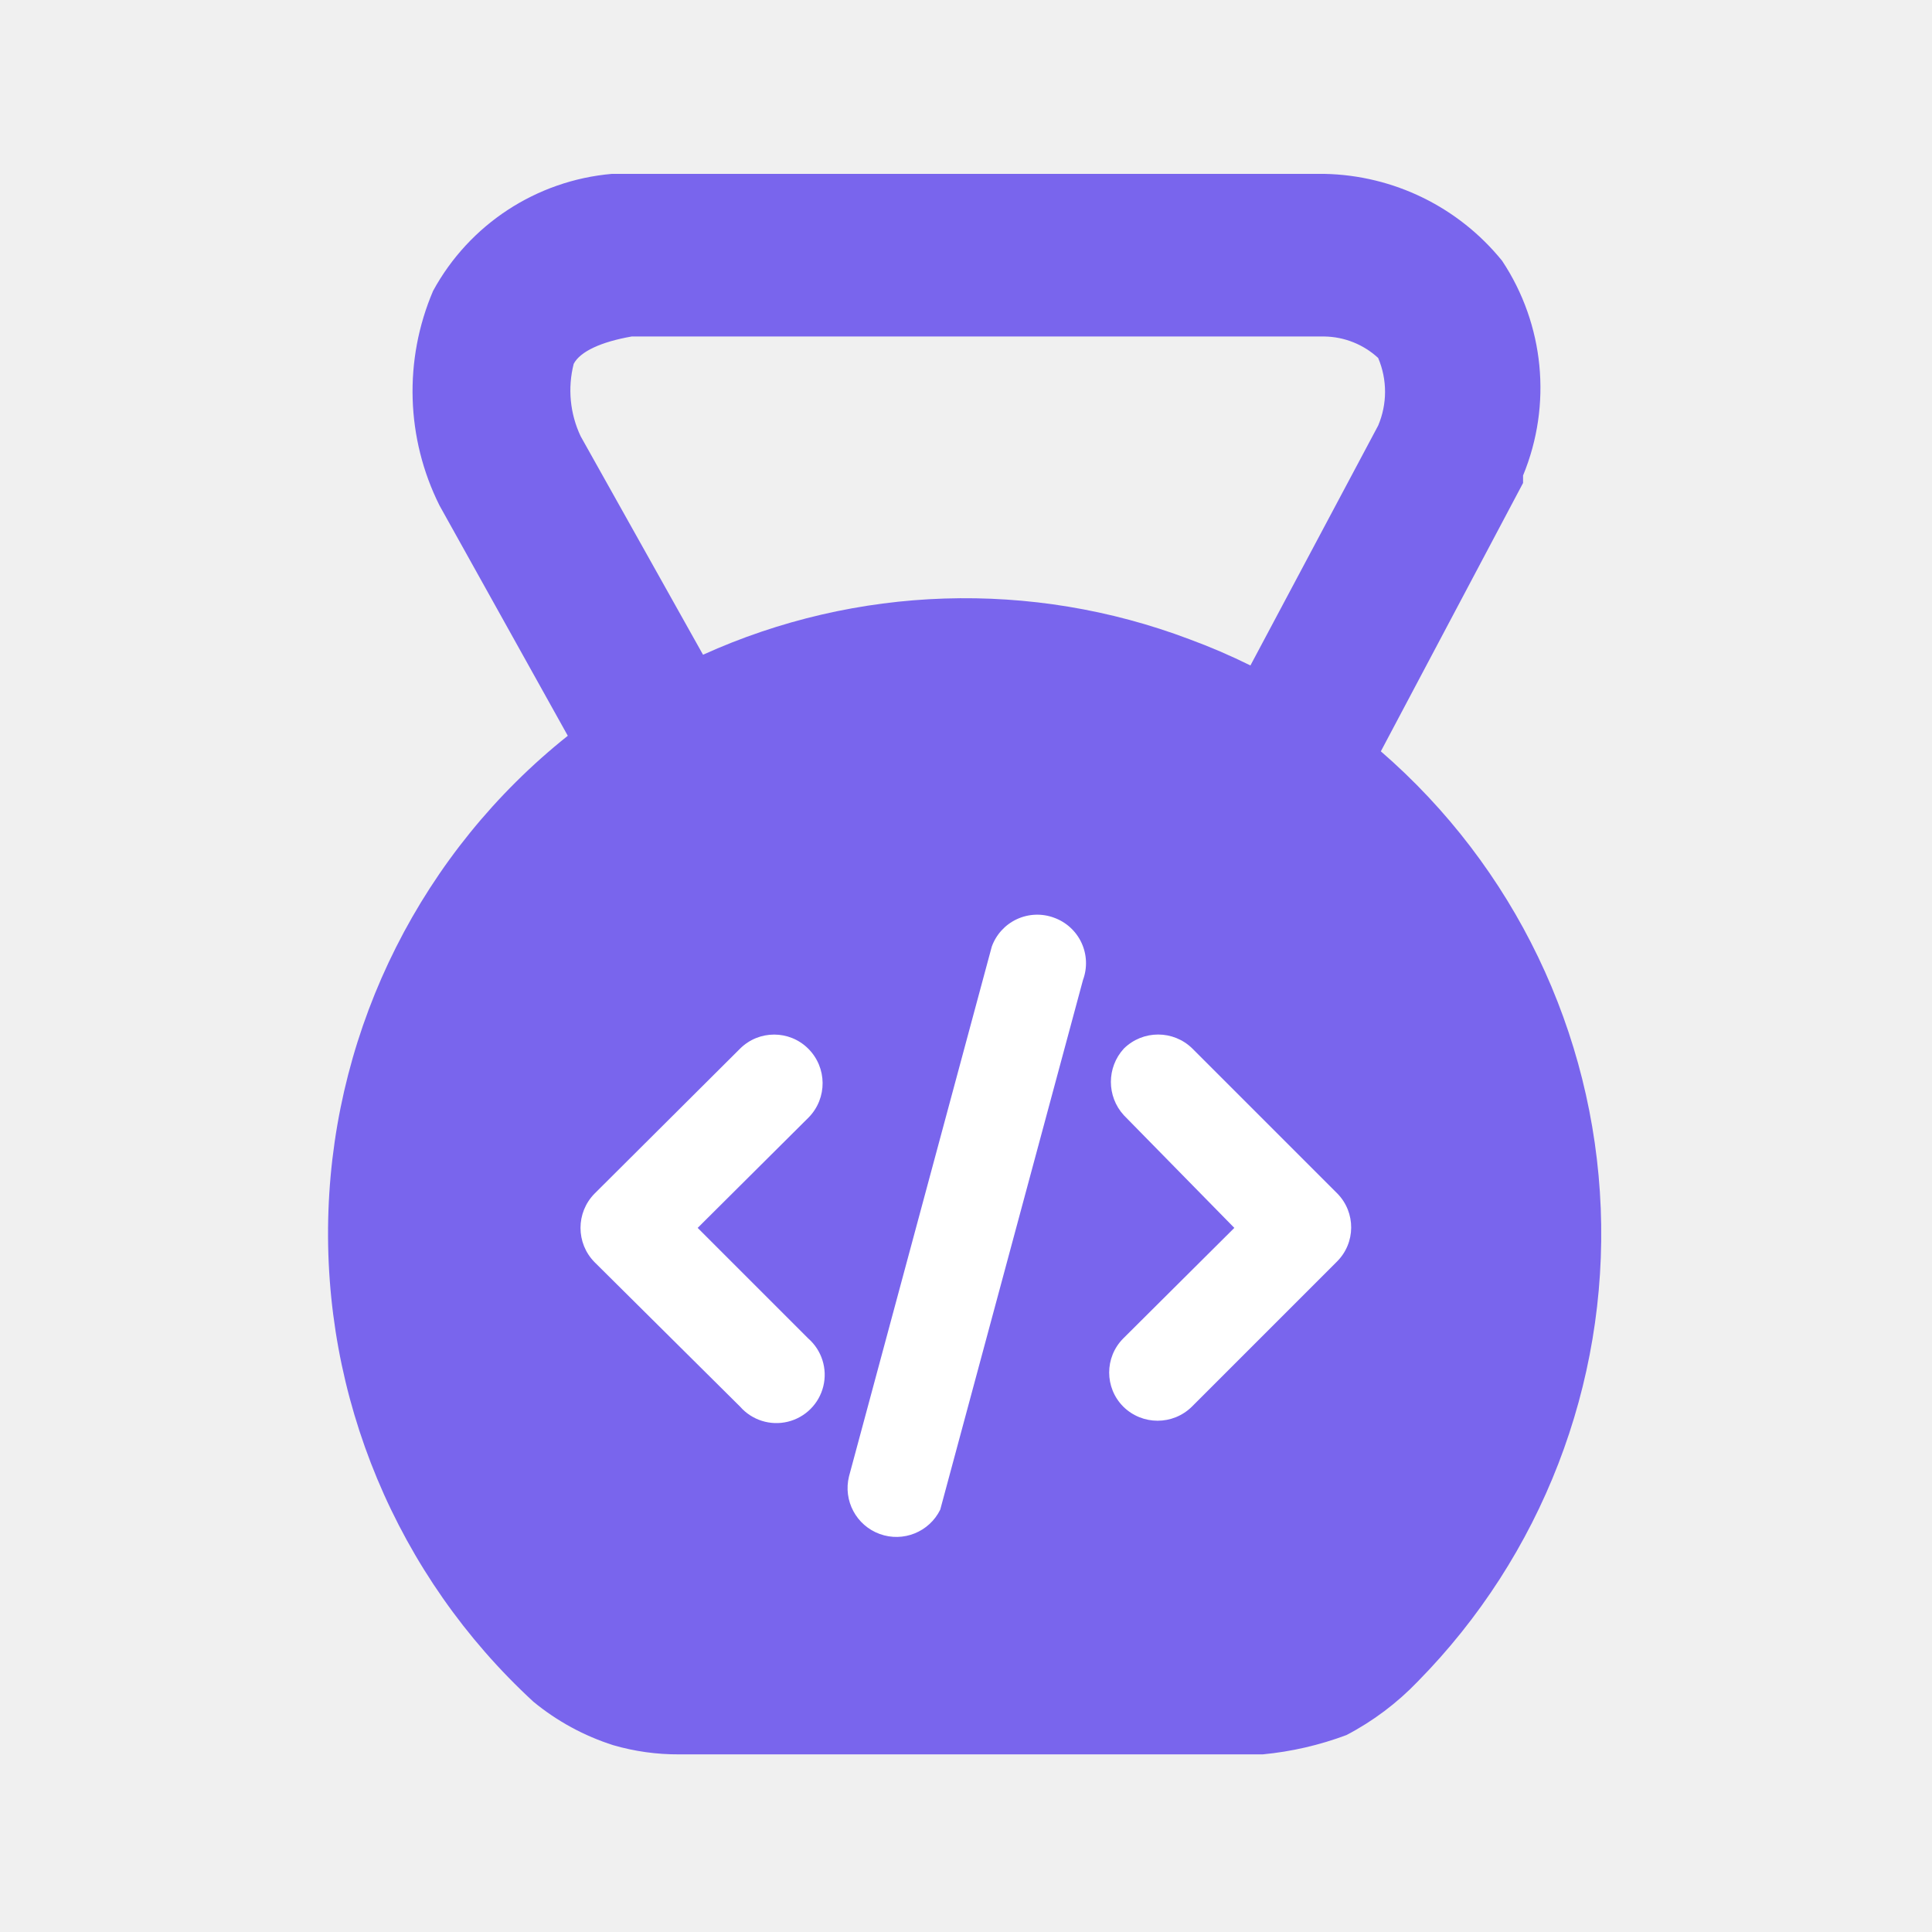
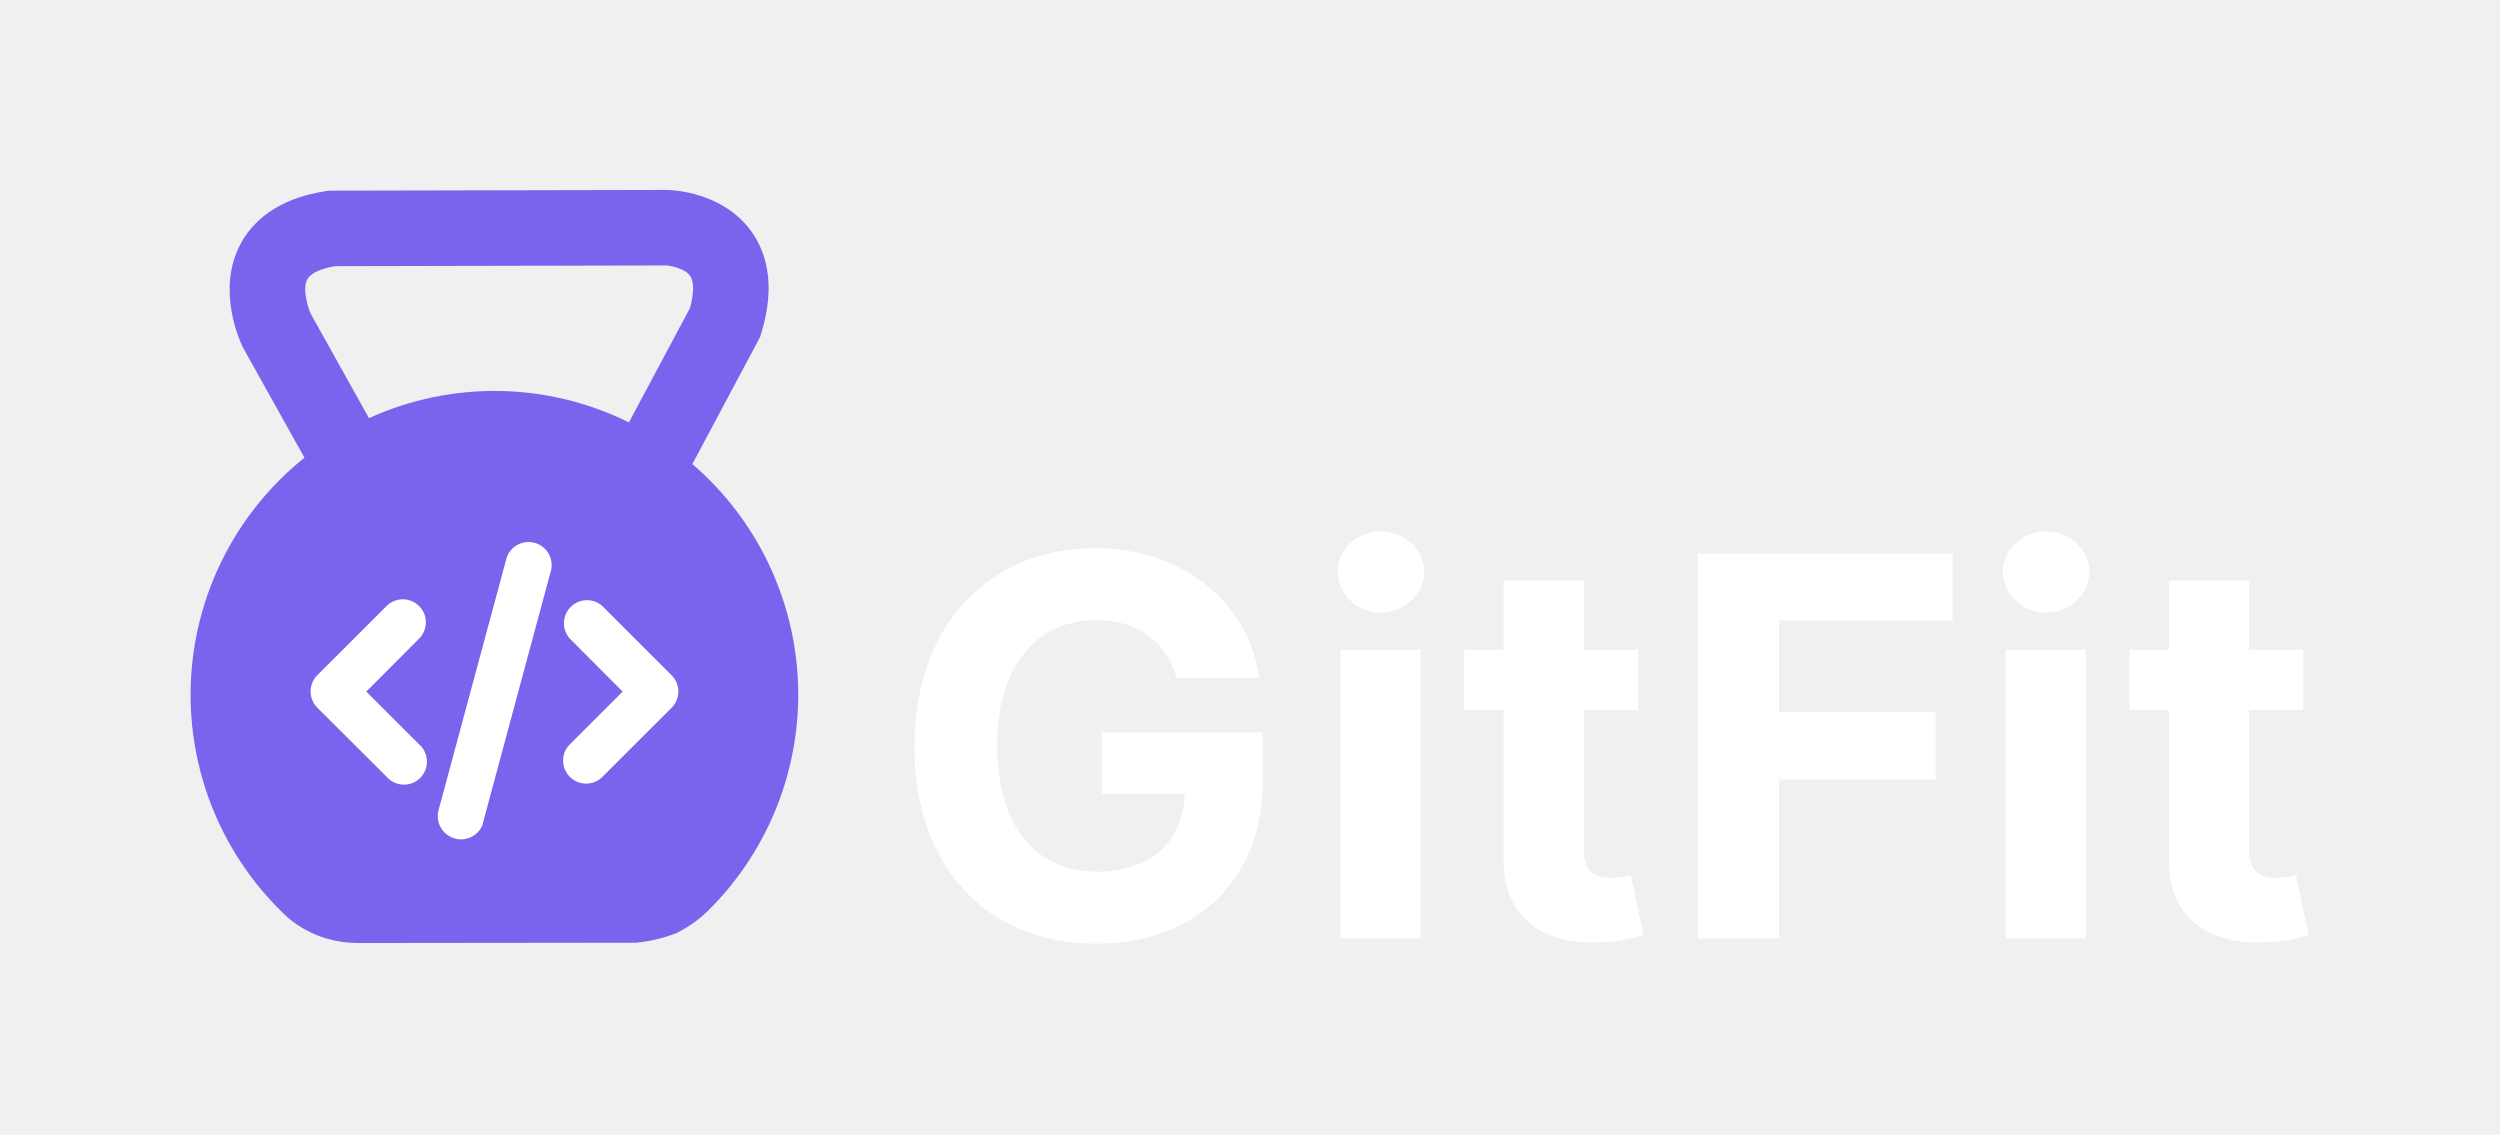
- <svg xmlns="http://www.w3.org/2000/svg" width="36" height="36" viewBox="0 0 36 36">
+ <svg xmlns="http://www.w3.org/2000/svg" width="487" height="221" viewBox="0 0 487 221">
  <defs>
    <style>
- 			.cls-1 {
+ 			.cls-1, .cls-3 {
+ 				fill:#fff;
+ 			}
+ 			.cls-2 {
				fill:#7965ed;
			}
- 			.cls-2 {
- 				fill:#fff;
+ 			.cls-3 {
				fill-rule:evenodd;
			}
		</style>
  </defs>
-   <path class="cls-1" d="M25.73,14l2.65-5,0-.14a4.28,4.28,0,0,0-.39-4,4.37,4.37,0,0,0-3.31-1.62h0l-13.18,0-.1,0A4.21,4.21,0,0,0,8.07,5.42a4.76,4.76,0,0,0,.12,4l2.39,4.29a11.86,11.86,0,0,0-.64,18,4.48,4.48,0,0,0,1.49.81,4.31,4.31,0,0,0,1.22.17H23.53a6.09,6.09,0,0,0,1.56-.36,5.13,5.13,0,0,0,1.33-1A11.89,11.89,0,0,0,25.73,14ZM13.1,12.2,10.82,8.13a2,2,0,0,1-.13-1.35c.12-.23.51-.41,1.08-.51l12.91,0a1.51,1.51,0,0,1,1,.4,1.61,1.61,0,0,1,0,1.26l-2.38,4.47a11.5,11.5,0,0,0-1.14-.49A11.83,11.83,0,0,0,13.1,12.2Z" />
-   <path class="cls-2" d="M24.92,22.24l-2.7-2.7a.91.91,0,0,0-1.28,0,.92.92,0,0,0,0,1.24L23,22.88l-2.07,2.06a.9.9,0,0,0,0,1.27.91.91,0,0,0,1.28,0h0l2.7-2.7A.9.9,0,0,0,24.92,22.24Zm-9.86-2.7a.9.9,0,0,0-1.27,0l-2.71,2.7a.91.91,0,0,0,0,1.28l2.71,2.69a.9.9,0,1,0,1.27-1.27L13,22.88l2.07-2.06A.91.91,0,0,0,15.06,19.54Zm4.58-2.44a.9.9,0,0,0-1.16.54l-2.66,9.87a.91.91,0,0,0,1.7.62l2.66-9.87a.9.9,0,0,0-.54-1.16Z" />
+   <path class="cls-1" d="M213.51,120.81c-11.46,0-19.27,8.82-19.27,24.42s7.51,24.58,19.41,24.58c10.55,0,16.89-5.9,17.11-15.2H214.64V142.67H246v9.45c0,19.74-13.52,31.71-32.45,31.71-21.13,0-35.41-14.72-35.41-38.45,0-24.32,15.27-38.6,35.08-38.6,17,0,30,10.44,32.08,25.27H229.22C227.2,125,221.67,120.81,213.51,120.81Z" />
+   <path class="cls-1" d="M260.55,111.4c0-4.33,3.81-7.88,8.43-7.88s8.46,3.55,8.46,7.88-3.81,7.91-8.46,7.91A8.22,8.22,0,0,1,260.55,111.4Zm.59,15.16h15.6v56.25h-15.6Z" />
+   <path class="cls-1" d="M319.11,138.28H308.52v27.24c0,4.32,2.16,5.49,5.28,5.49a21.09,21.09,0,0,0,3.88-.51l2.45,11.61a30.49,30.49,0,0,1-8.46,1.47c-11.31.47-18.82-5-18.75-16V138.28h-7.69V126.56h7.69V113.08h15.6v13.48h10.59Z" />
+   <path class="cls-1" d="M330.71,107.81h49.66v13.07h-33.8v17.87h30.5v13.08h-30.5v31H330.71Z" />
+   <path class="cls-1" d="M390.14,111.4c0-4.33,3.8-7.88,8.42-7.88s8.46,3.55,8.46,7.88-3.81,7.91-8.46,7.91A8.21,8.21,0,0,1,390.14,111.4Zm.58,15.16h15.6v56.25h-15.6Z" />
+   <path class="cls-1" d="M448.69,138.28H438.11v27.24c0,4.32,2.16,5.49,5.27,5.49a21.09,21.09,0,0,0,3.88-.51l2.45,11.61a30.49,30.49,0,0,1-8.46,1.47c-11.31.47-18.82-5-18.75-16V138.28h-7.69V126.56h7.69V113.08h15.61v13.48h10.58Z" />
+   <path class="cls-2" d="M134.86,90.43l13.22-24.81.2-.67c3.09-10,.65-16.32-1.93-19.89C140.79,37.38,131,37,129.85,37h-.07l-65.7.14-.54.08c-10.15,1.53-14.71,6.51-16.75,10.42-4.68,9,0,19,.59,20.15L59.31,89.16a59.19,59.19,0,0,0-3.18,89.65,20.89,20.89,0,0,0,7.43,4,21.64,21.64,0,0,0,6.1.89l54.26-.06a30.33,30.33,0,0,0,7.76-1.83,24,24,0,0,0,6.63-4.78,59.22,59.22,0,0,0-3.45-86.64Zm-63-9L60.54,61.14c-.65-1.46-1.64-4.92-.68-6.73.62-1.15,2.56-2.07,5.37-2.56l64.42-.14c.82,0,3.72.54,4.77,2,.8,1.1.79,3.37,0,6.27L122.51,82.28a59.06,59.06,0,0,0-50.63-.83Z" />
+   <path class="cls-3" d="M130.81,131.52l-13.47-13.46A4.49,4.49,0,0,0,111,124.4l10.29,10.32L111,145a4.48,4.48,0,0,0,6.35,6.33h0l13.47-13.45A4.47,4.47,0,0,0,130.81,131.52ZM81.64,118.06a4.48,4.48,0,0,0-6.34,0L61.82,131.52a4.48,4.48,0,0,0,0,6.34L75.3,151.3A4.48,4.48,0,1,0,81.64,145L71.35,134.72,81.64,124.4A4.47,4.47,0,0,0,81.64,118.06Zm22.85-12.21a4.52,4.52,0,0,0-5.77,2.7L85.44,157.78a4.53,4.53,0,0,0,8.48,3.1l13.27-49.23a4.52,4.52,0,0,0-2.69-5.8Z" />
</svg>
